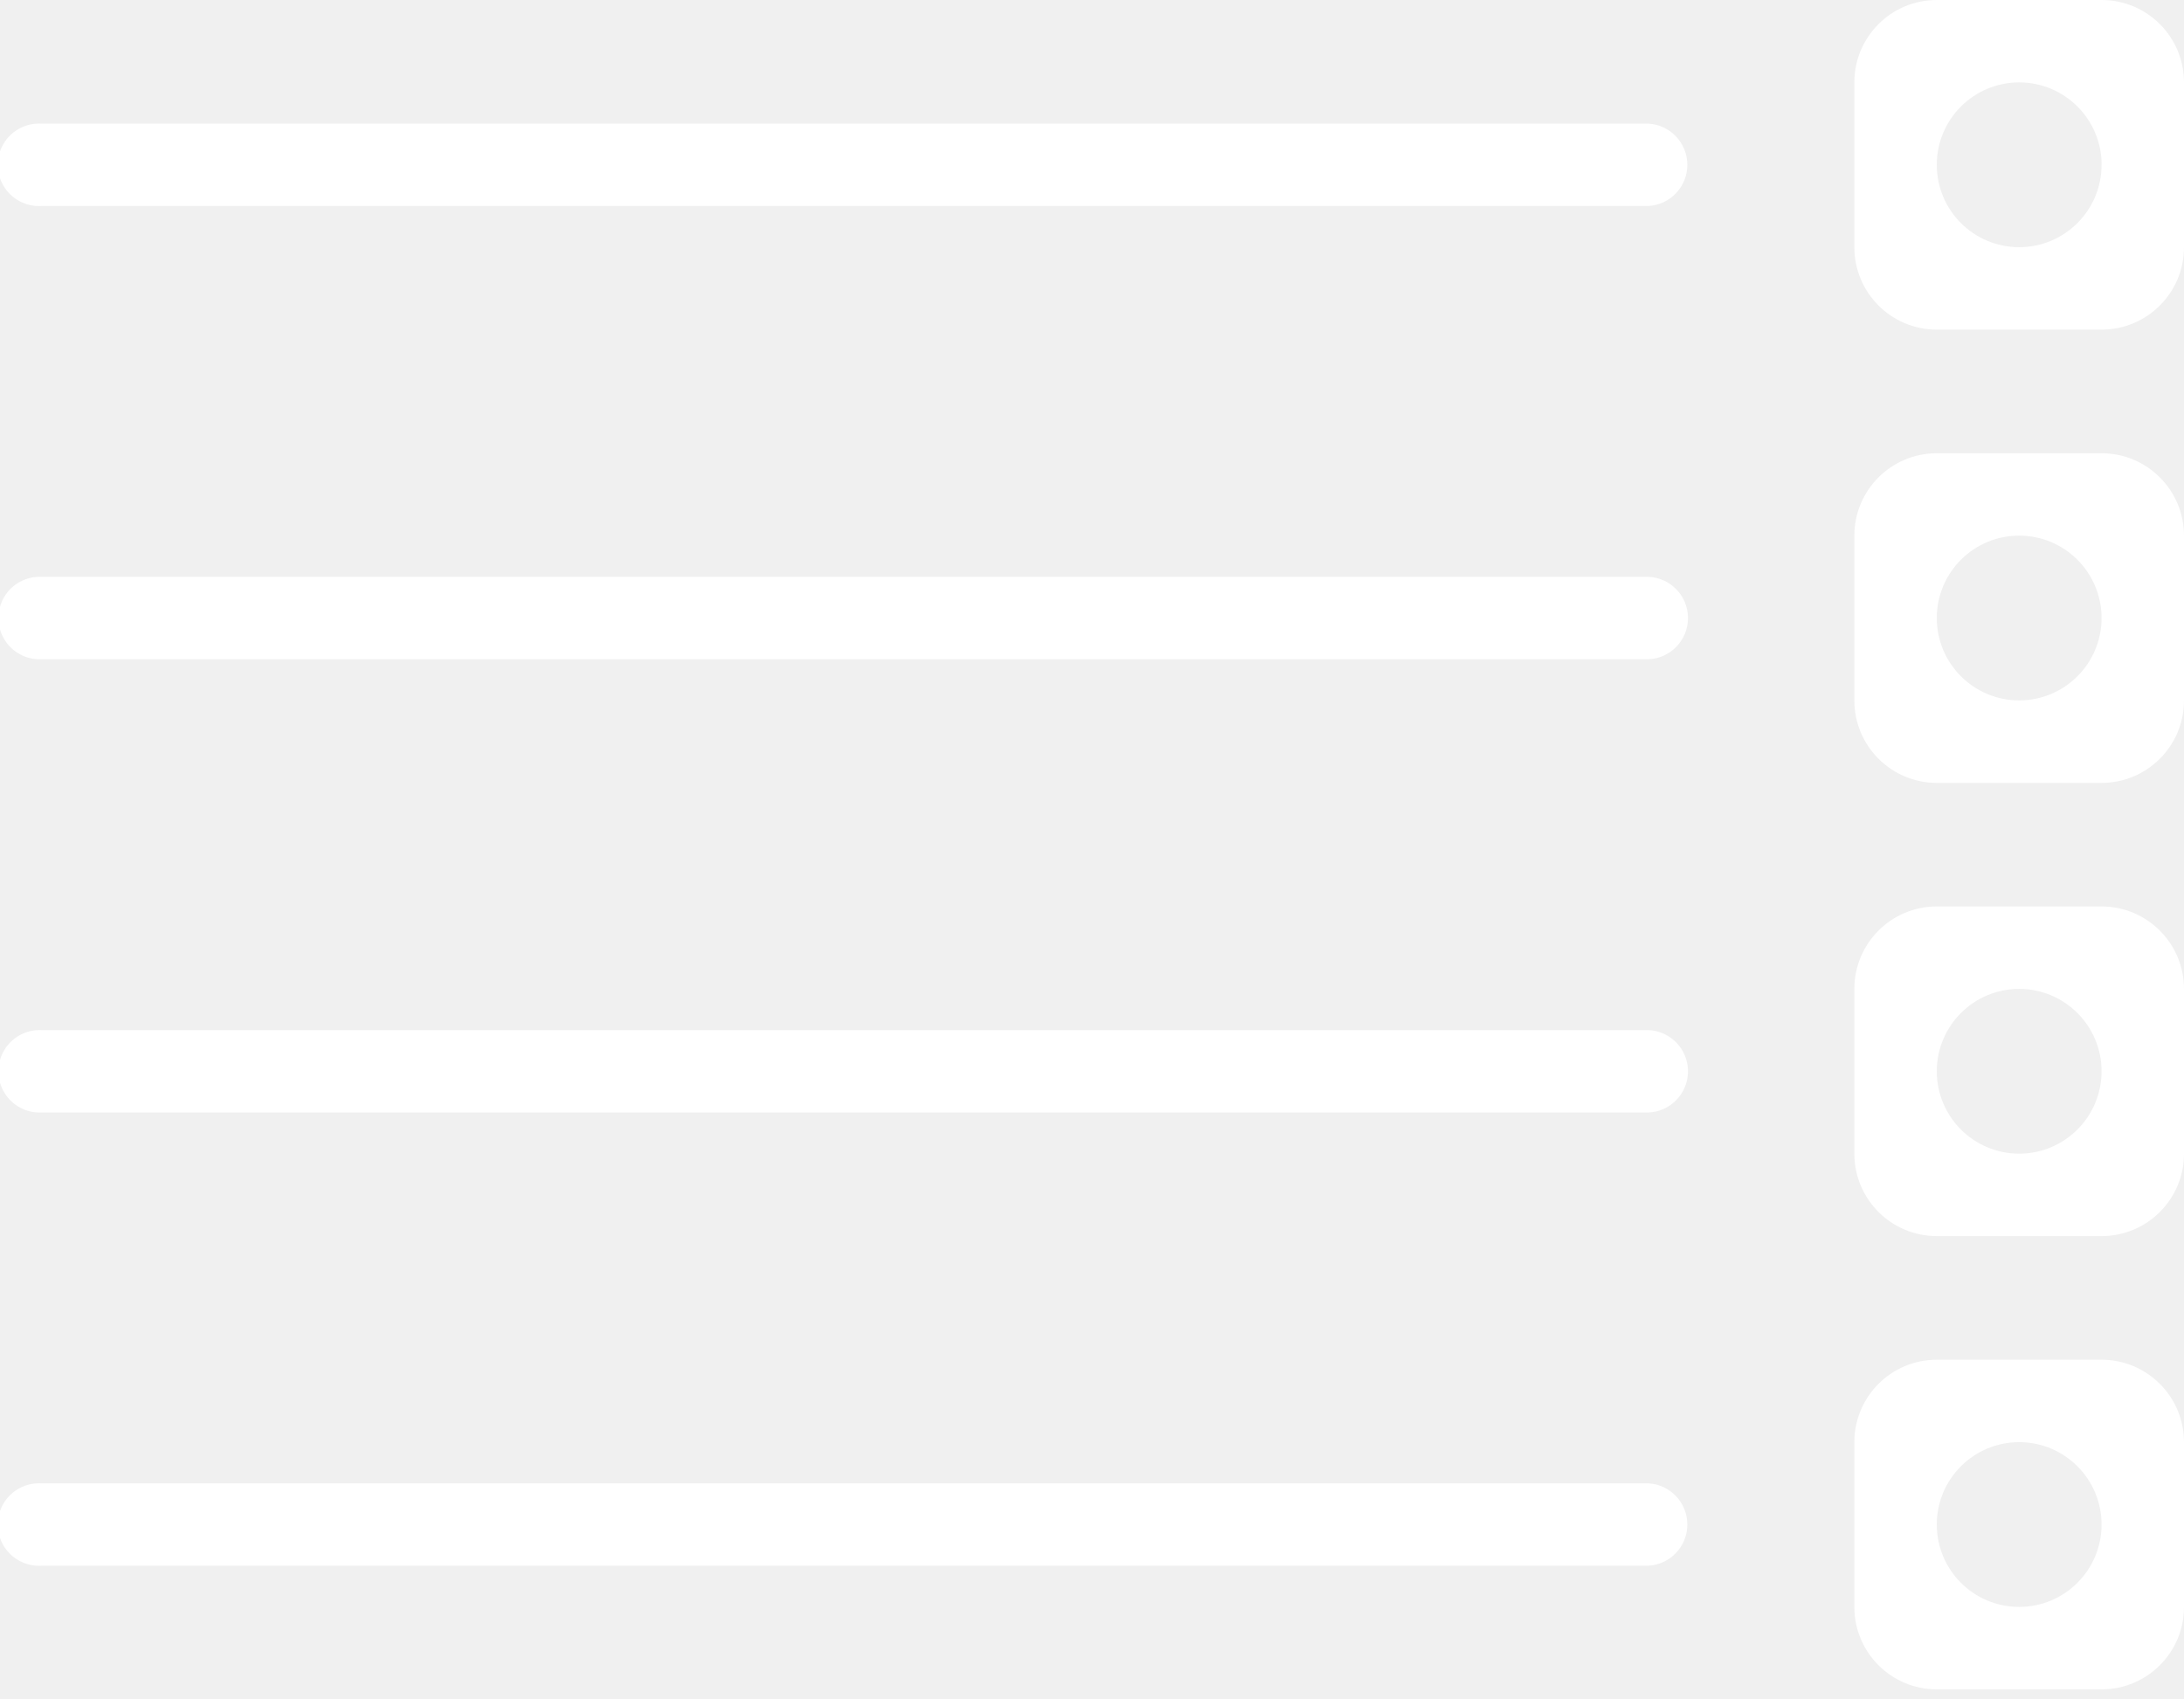
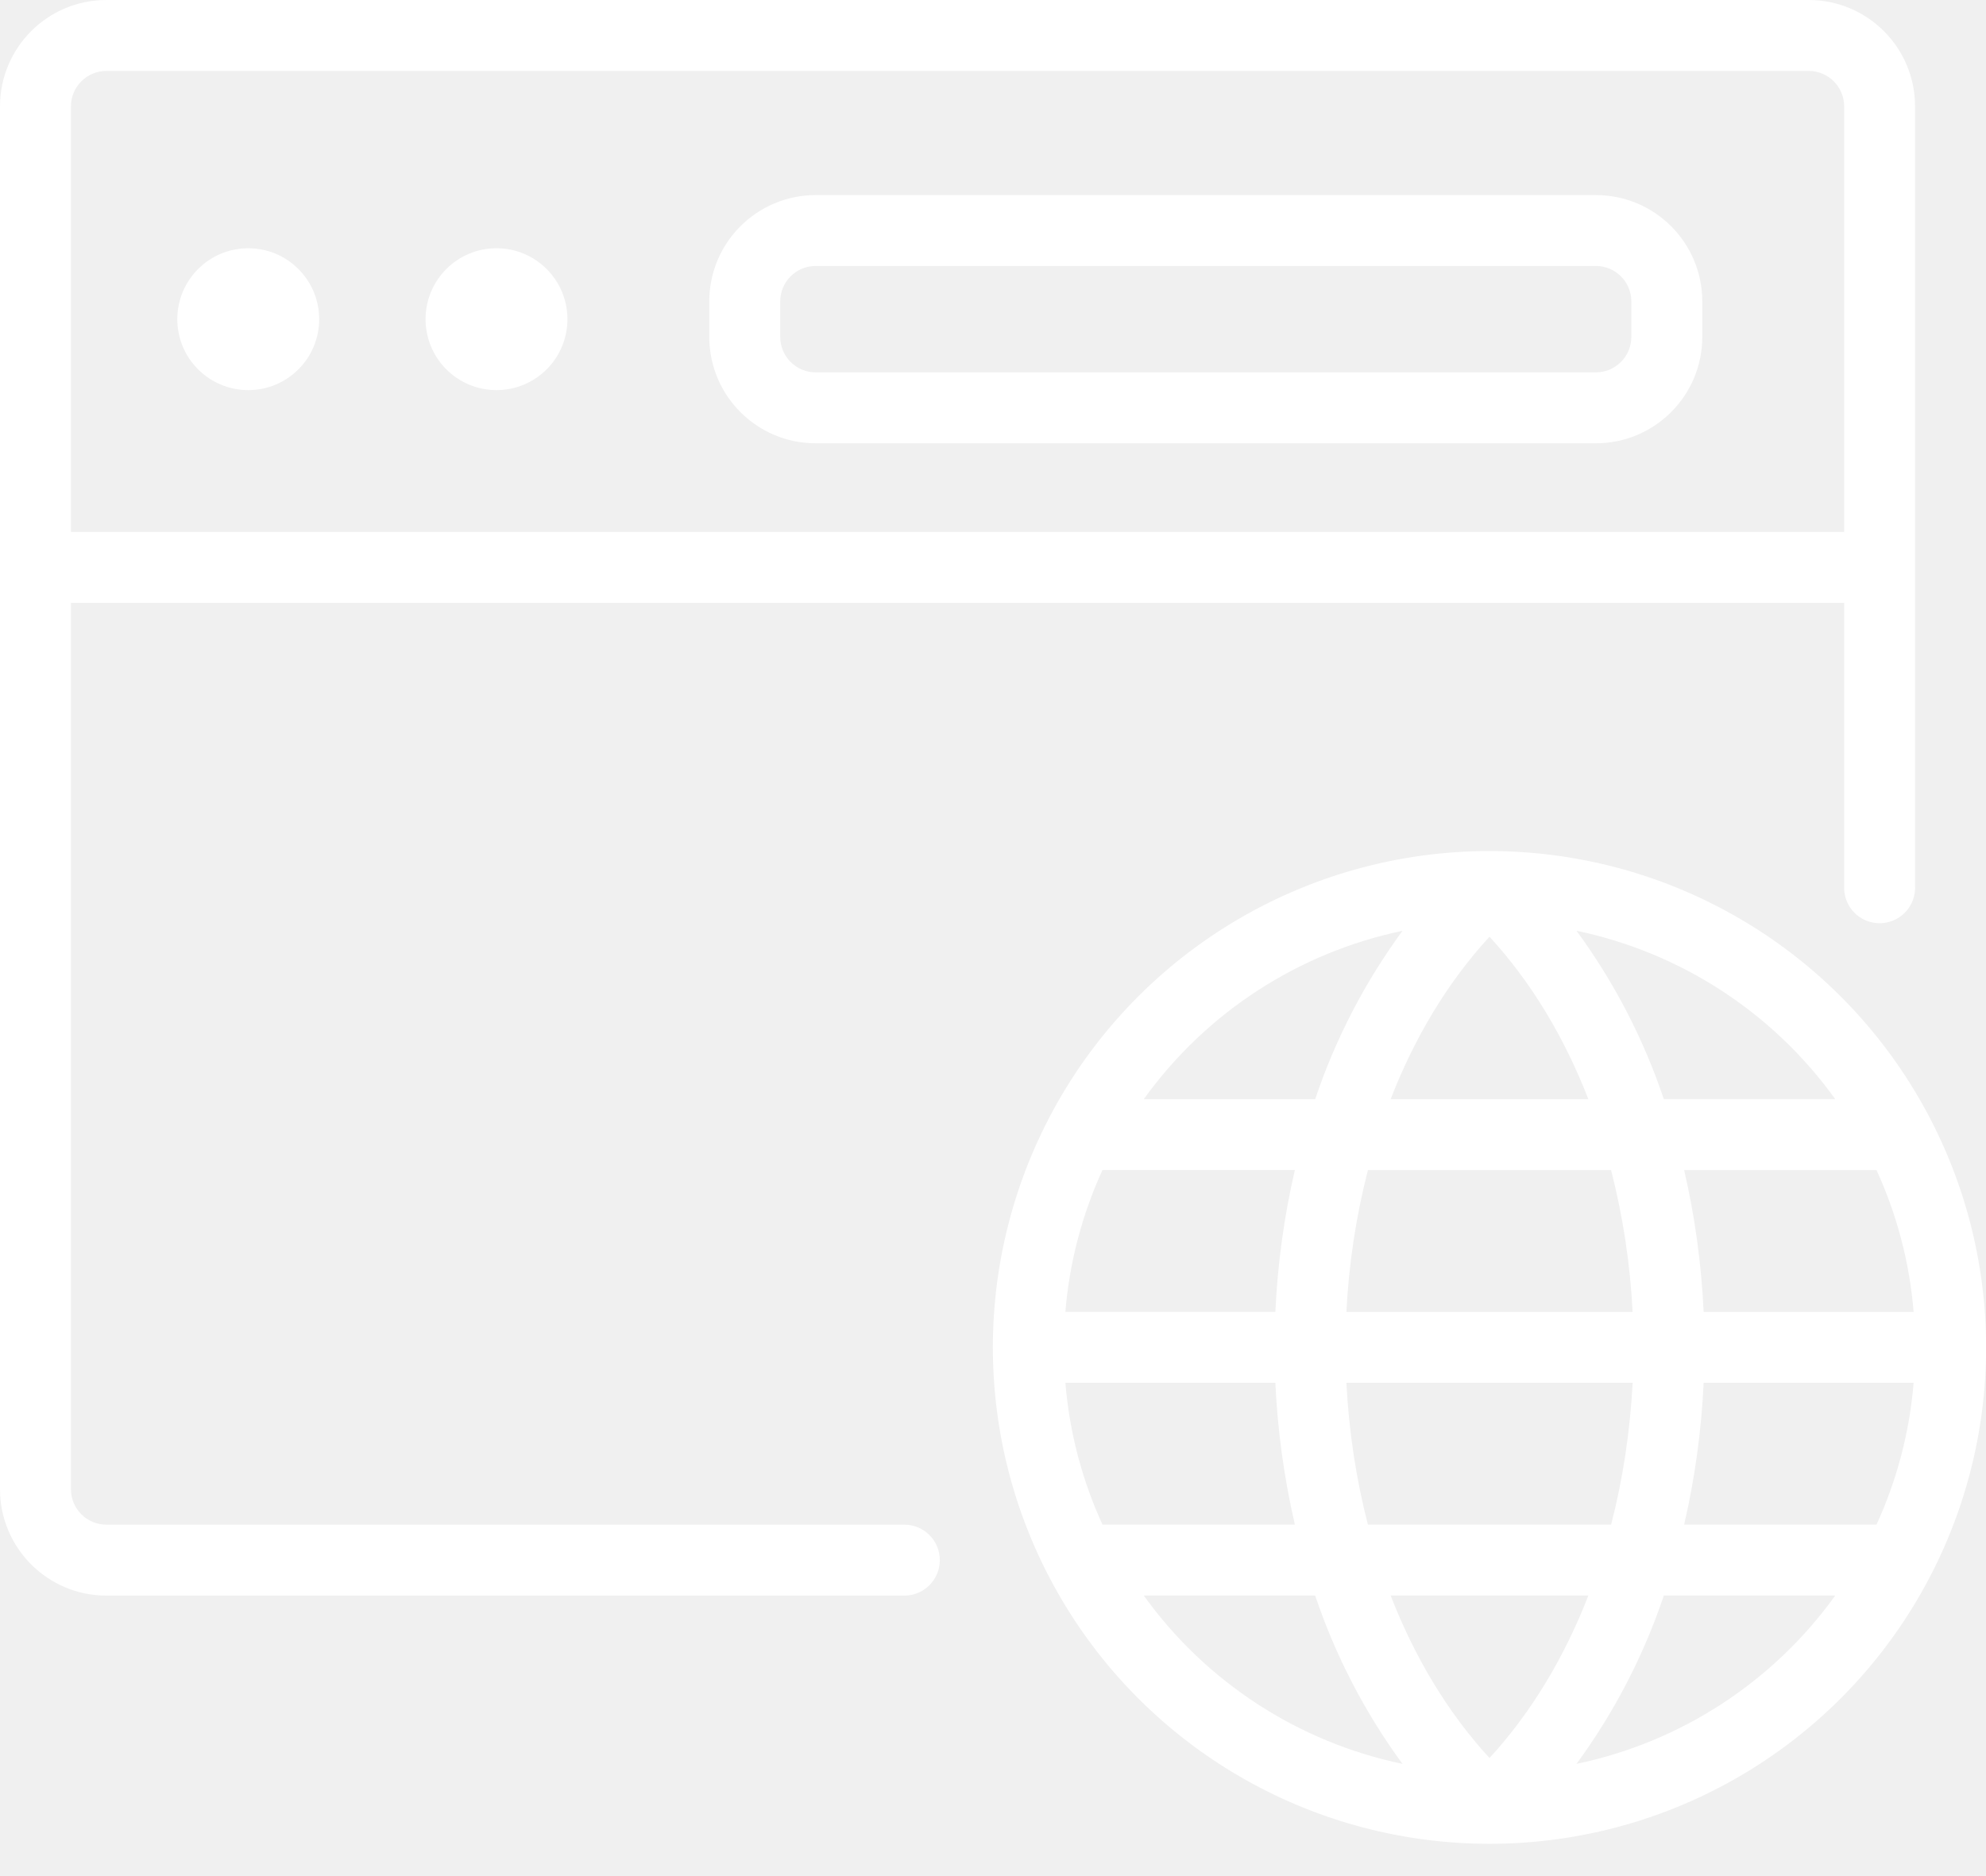
- <svg xmlns="http://www.w3.org/2000/svg" width="36" height="28" viewBox="0 0 36 28">
+ <svg xmlns="http://www.w3.org/2000/svg" width="36" height="34" viewBox="0 0 36 34">
  <g>
-     <g>
-       <path fill="#fff" d="M34.642 2.717a1.358 1.358 0 1 0-2.717 0 1.358 1.358 0 0 0 2.716 0zm0-2.717C35.392 0 36 .608 36 1.358v2.717c0 .75-.608 1.359-1.359 1.359h-2.716c-.75 0-1.359-.608-1.359-1.359V1.358c0-.75.608-1.358 1.359-1.358zM27.17 2.038a.68.68 0 0 1 0 1.358H.68a.68.68 0 1 1 0-1.358zm7.471 8.15a1.358 1.358 0 1 0-2.716 0 1.358 1.358 0 0 0 2.716 0zm0-2.716c.75 0 1.359.608 1.359 1.358v2.717c0 .75-.608 1.359-1.359 1.359h-2.716c-.75 0-1.359-.609-1.359-1.359V8.83c0-.75.608-1.358 1.359-1.358zM27.17 9.509a.68.68 0 0 1 0 1.359H.68a.68.68 0 1 1 0-1.359zm7.471 8.151a1.358 1.358 0 1 0-2.716 0 1.358 1.358 0 0 0 2.716 0zm0-2.717c.75 0 1.359.609 1.359 1.359v2.717c0 .75-.608 1.358-1.359 1.358h-2.716c-.75 0-1.359-.608-1.359-1.358v-2.717c0-.75.608-1.359 1.359-1.359zm-7.471 2.038a.68.68 0 0 1 0 1.359H.68a.68.68 0 1 1 0-1.359zm7.471 8.151a1.358 1.358 0 1 0-2.716 0 1.358 1.358 0 0 0 2.716 0zm0-2.717c.75 0 1.359.608 1.359 1.359v2.717c0 .75-.608 1.358-1.359 1.358h-2.716c-.75 0-1.359-.608-1.359-1.358v-2.717c0-.75.608-1.359 1.359-1.359zm-7.471 2.038a.68.68 0 0 1 0 1.358H.68a.68.68 0 1 1 0-1.358z" />
+     <g clip-path="url(#clip-223:323)">
+       <path fill="#fff" d="M23.84 19.929a11.18 11.18 0 0 1 1.583-3.053 7.717 7.717 0 0 0-4.69 3.053zM27 16.983c-.766.833-1.363 1.838-1.792 2.946h3.584c-.43-1.108-1.026-2.113-1.792-2.946zm-2.204 4.231a12.99 12.99 0 0 0-.39 2.572h5.188a12.99 12.99 0 0 0-.39-2.572zm9.892 2.572a7.662 7.662 0 0 0-.673-2.572h-3.487c.196.842.313 1.706.354 2.572zM24.406 25.07c.045.872.174 1.739.39 2.572h4.409c.215-.833.344-1.7.39-2.572zm.802 3.858c.43 1.107 1.026 2.112 1.792 2.946.766-.834 1.363-1.84 1.792-2.946zm.215 3.052a11.18 11.18 0 0 1-1.583-3.052h-3.107a7.717 7.717 0 0 0 4.69 3.052zm-1.951-4.338a14.386 14.386 0 0 1-.354-2.572h-3.806c.075.912.309 1.778.673 2.572zm-.354-3.857c.041-.866.158-1.73.354-2.572h-3.487a7.662 7.662 0 0 0-.673 2.572zm10.149 5.143H30.16a11.18 11.18 0 0 1-1.583 3.052 7.717 7.717 0 0 0 4.69-3.052zm.748-1.286c.364-.794.598-1.66.673-2.572h-3.806c-.041.866-.158 1.73-.354 2.572zm-.748-7.714a7.717 7.717 0 0 0-4.69-3.053 11.18 11.18 0 0 1 1.583 3.053zm-14.253.345A9 9 0 0 1 27 15.43a9 9 0 0 1 7.986 13.154A9 9 0 0 1 27 33.429a9 9 0 0 1-7.986-13.155zM0 1.93C0 .863.863 0 1.929 0h30.857c1.065 0 1.928.863 1.928 1.929V16.07a.643.643 0 1 1-1.285 0V10.93H1.286V27c0 .355.288.643.643.643h14.464a.643.643 0 0 1 0 1.286H1.929A1.929 1.929 0 0 1 0 27zm1.286 7.714h32.143V1.929a.643.643 0 0 0-.643-.643H1.929a.643.643 0 0 0-.643.643zm13.5-4.822a.643.643 0 0 0-.643.643v.643c0 .355.288.643.643.643h14.143a.643.643 0 0 0 .642-.643v-.643a.643.643 0 0 0-.642-.643zm-1.929.643c0-1.065.864-1.928 1.929-1.928h14.143c1.065 0 1.928.863 1.928 1.928v.643a1.929 1.929 0 0 1-1.928 1.929H14.786a1.929 1.929 0 0 1-1.929-1.929zm-2.571.322a1.286 1.286 0 1 1-2.572 0 1.286 1.286 0 0 1 2.572 0zm-4.5 0a1.286 1.286 0 1 1-2.572 0 1.286 1.286 0 0 1 2.572 0z" />
    </g>
  </g>
</svg>
